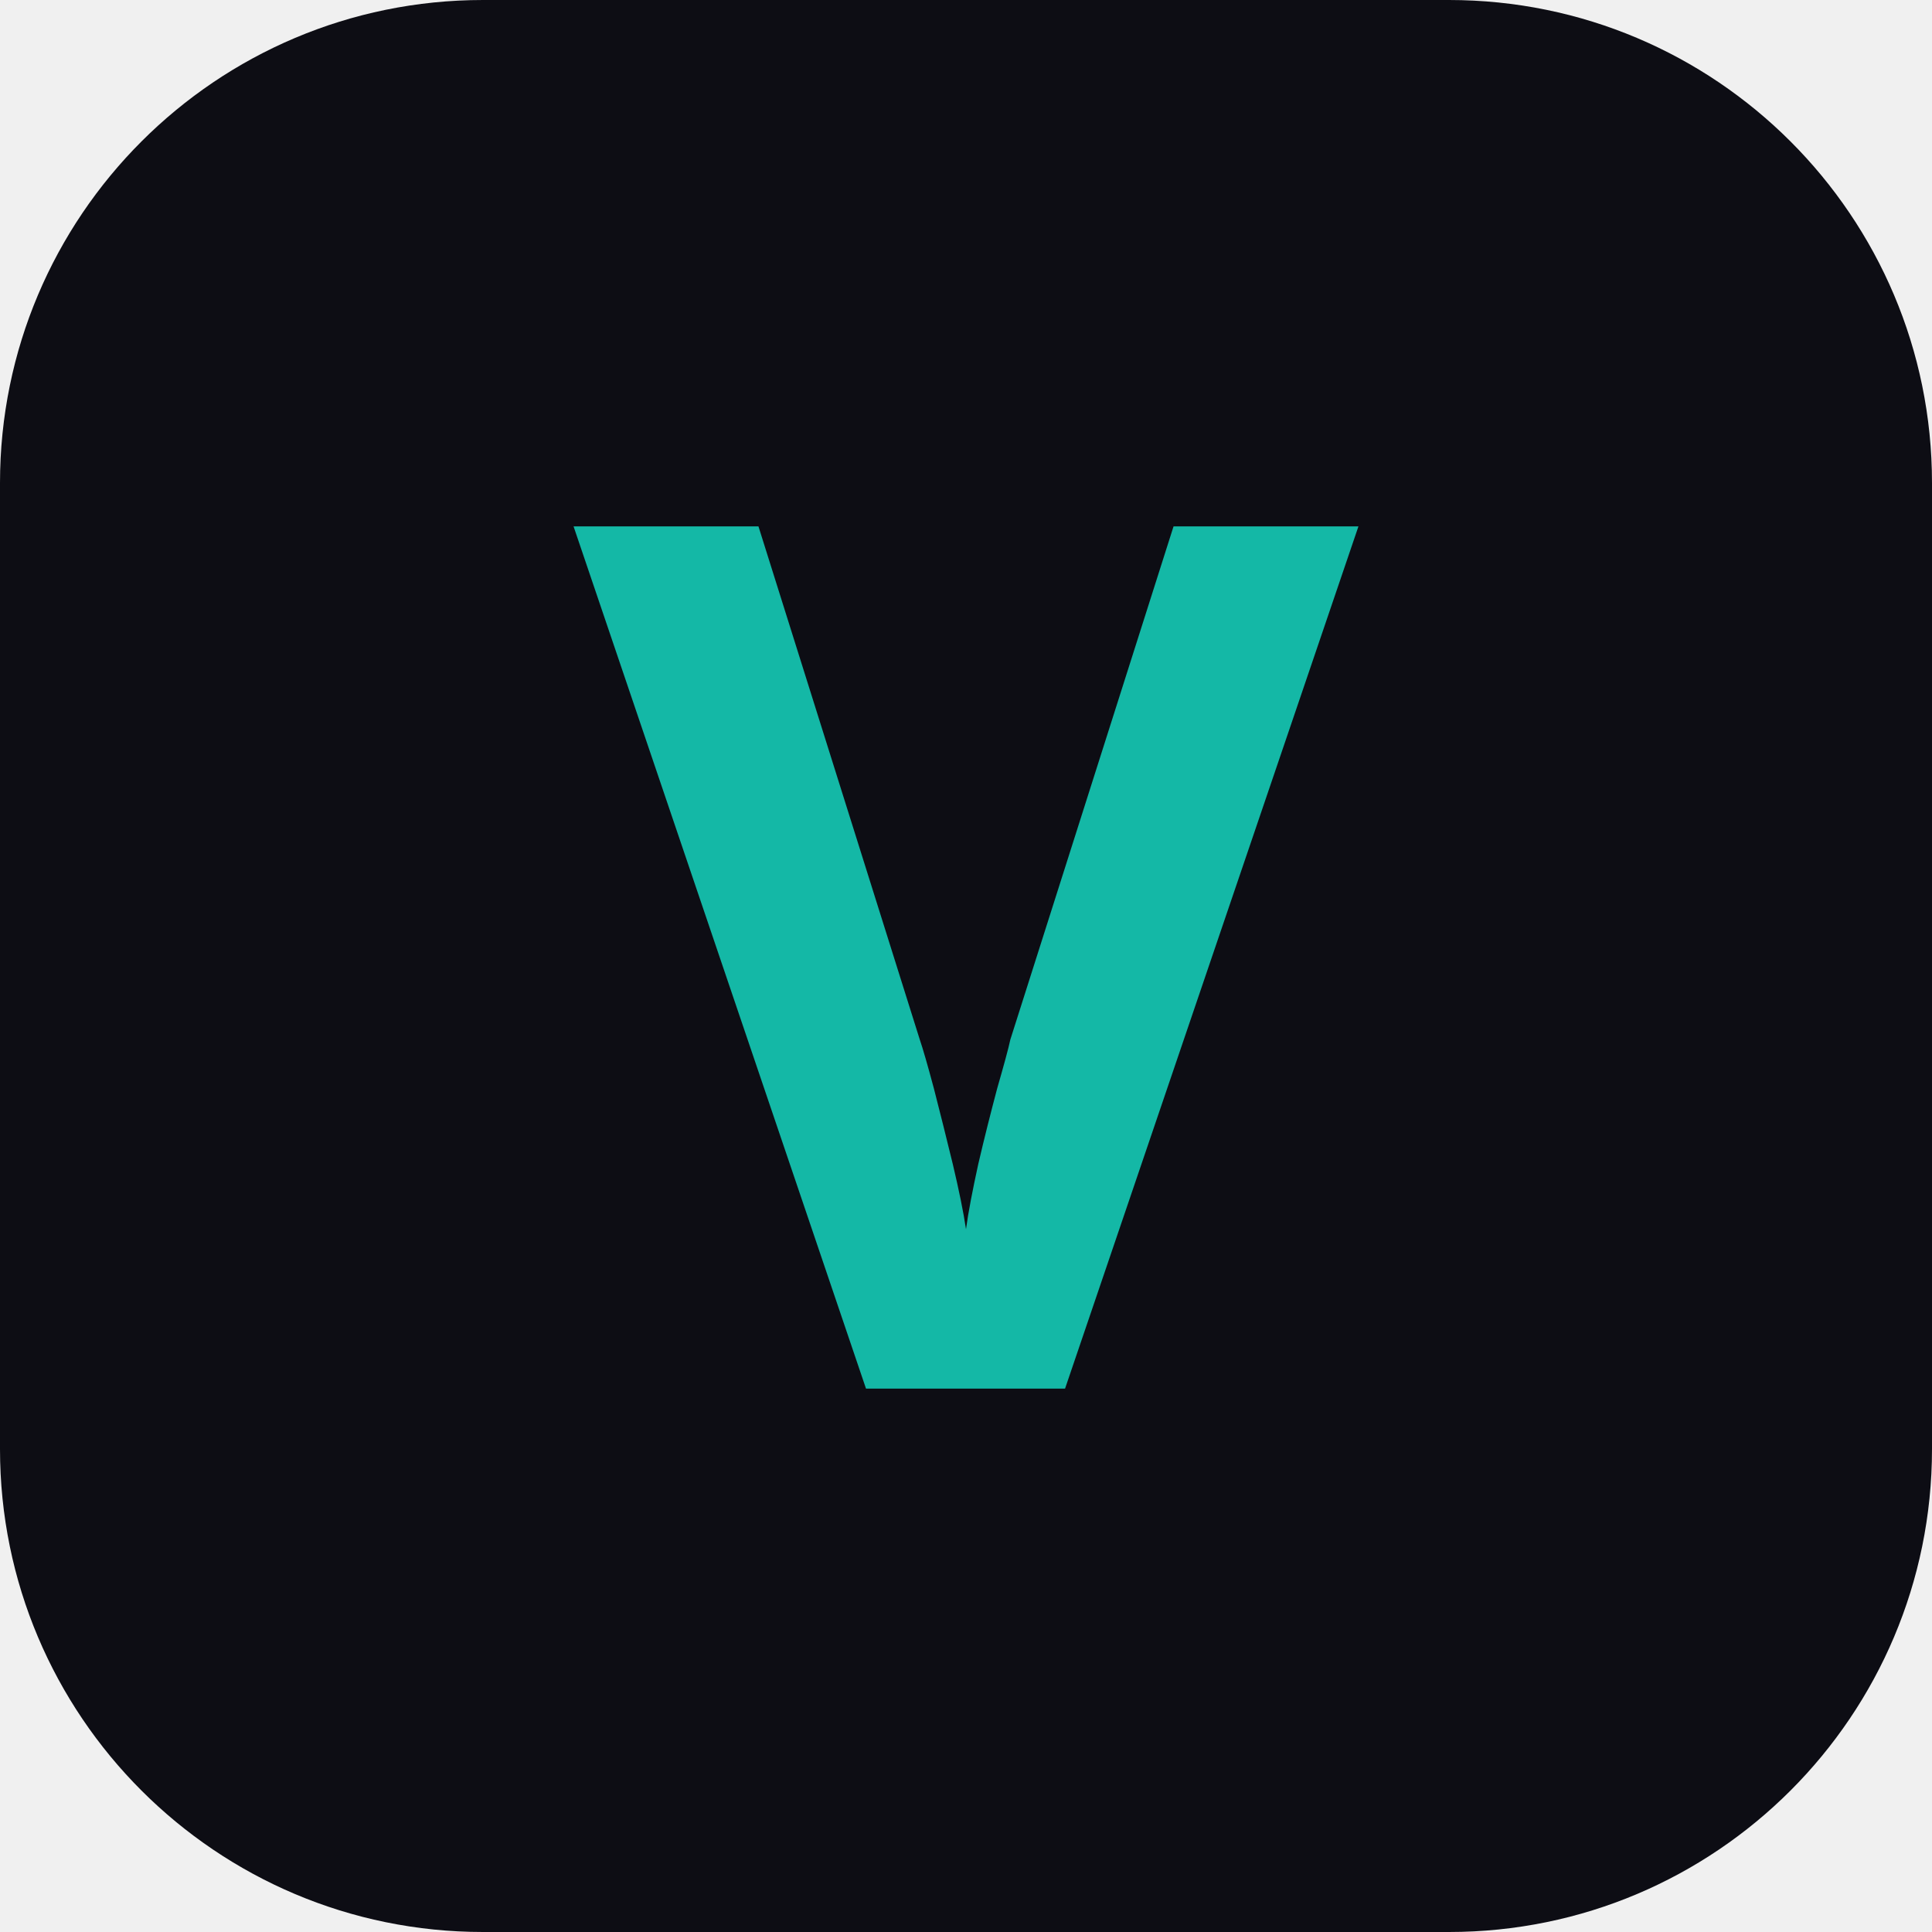
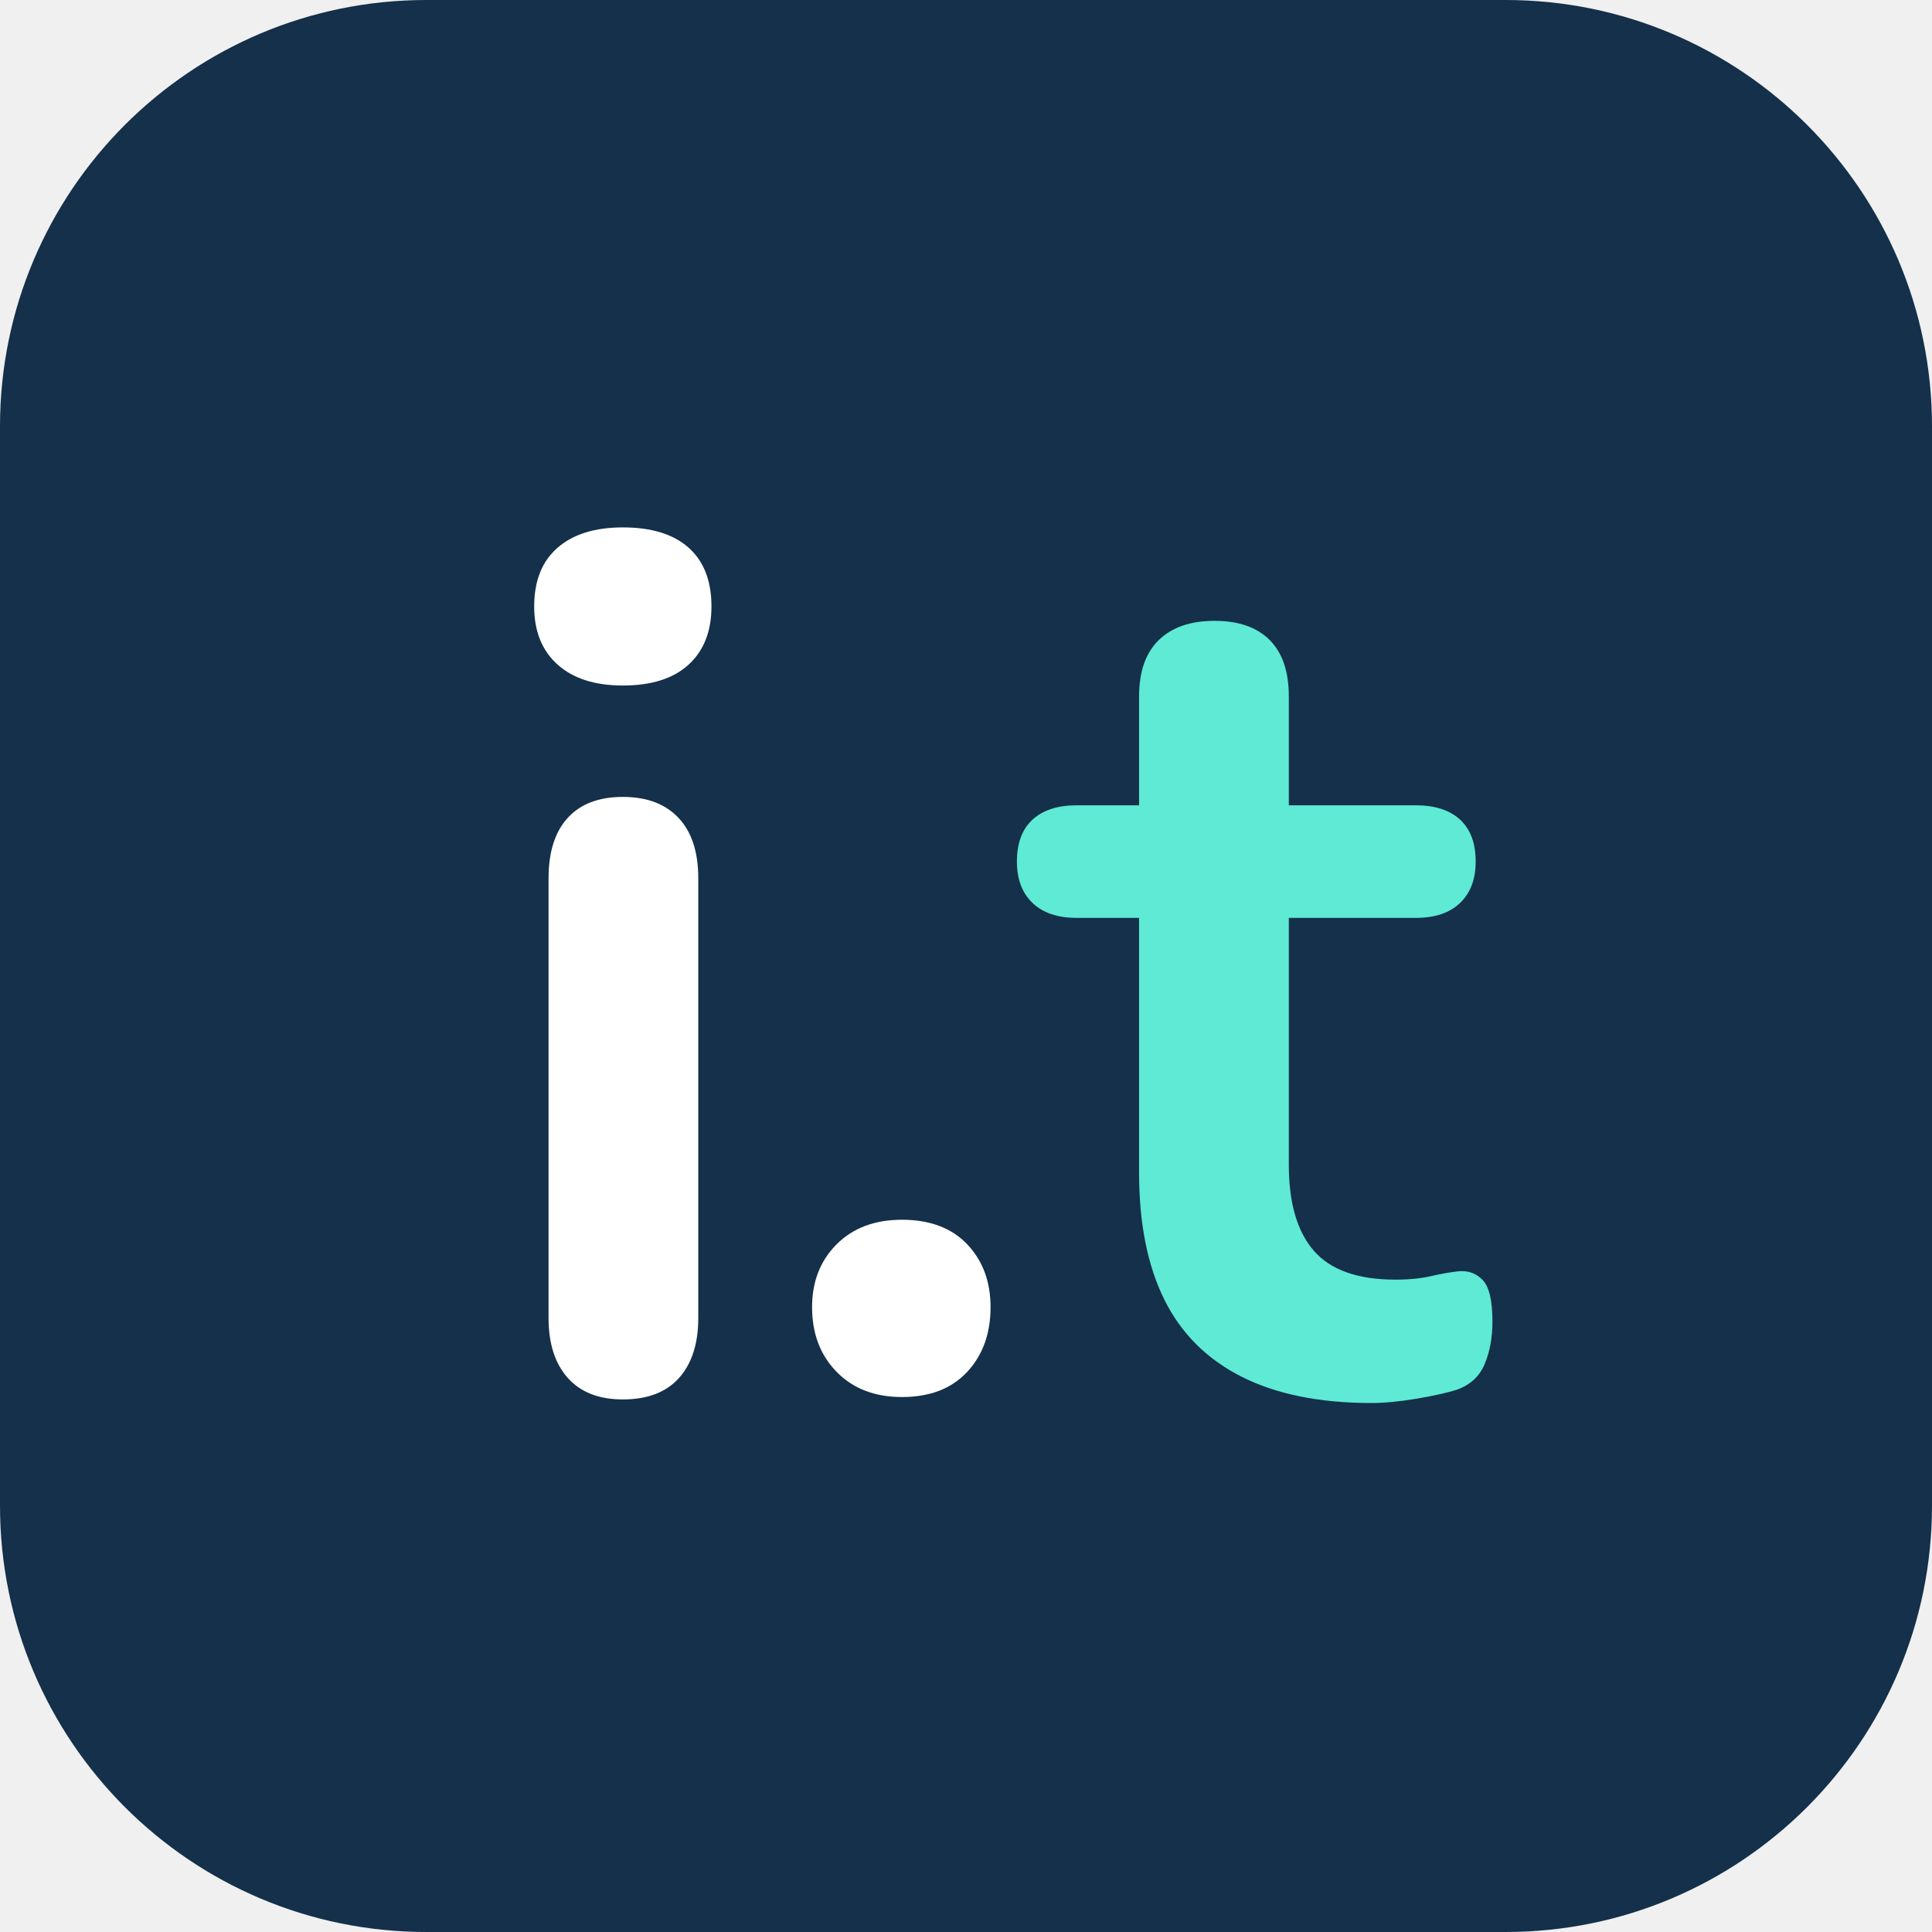
- <svg xmlns="http://www.w3.org/2000/svg" viewBox="0 0 32 32">
-   <rect width="32" height="32" rx="8" fill="#0d0d14" />
-   <text x="16" y="23" font-family="system-ui, sans-serif" font-size="20" font-weight="700" fill="#14b8a6" text-anchor="middle">V</text>
+ <svg xmlns="http://www.w3.org/2000/svg" viewBox="0 0 512 512" width="512" height="512" role="img" aria-label="innovation.today">
+   <rect width="512" height="512" rx="113" fill="#14304A" />
+   <path d="M165.053 370.862Q155.53 370.862 150.451 365.148Q145.372 359.434 145.372 349.276V232.776Q145.372 222.3 150.451 216.745Q155.53 211.19 165.053 211.19Q174.577 211.19 179.814 216.745Q185.052 222.3 185.052 232.776V349.276Q185.052 359.434 179.973 365.148Q174.894 370.862 165.053 370.862ZM165.053 181.668Q153.943 181.668 147.753 176.113Q141.563 170.557 141.563 160.717Q141.563 150.559 147.753 145.162Q153.943 139.766 165.053 139.766Q176.481 139.766 182.513 145.162Q188.544 150.559 188.544 160.717Q188.544 170.557 182.513 176.113Q176.481 181.668 165.053 181.668Z M239.017 370.227Q228.224 370.227 221.716 363.561Q215.209 356.895 215.209 346.419Q215.209 336.261 221.716 329.754Q228.224 323.246 239.017 323.246Q250.127 323.246 256.317 329.754Q262.508 336.261 262.508 346.419Q262.508 356.895 256.317 363.561Q250.127 370.227 239.017 370.227Z" fill="#FFFFFF" />
+   <path d="M363.453 371.814Q342.82 371.814 329.011 364.831Q315.203 357.847 308.536 344.356Q301.87 330.865 301.87 310.866V243.251H285.363Q277.745 243.251 273.618 239.283Q269.491 235.315 269.491 228.332Q269.491 221.03 273.618 217.221Q277.745 213.412 285.363 213.412H301.87V184.525Q301.87 174.684 307.108 169.605Q312.346 164.526 321.869 164.526Q331.392 164.526 336.471 169.605Q341.55 174.684 341.55 184.525V213.412H375.199Q382.817 213.412 386.944 217.221Q391.071 221.03 391.071 228.332Q391.071 235.315 386.944 239.283Q382.817 243.251 375.199 243.251H341.55V308.644Q341.55 323.881 348.216 331.5Q354.883 339.118 369.802 339.118Q375.199 339.118 379.325 338.166Q383.452 337.213 386.627 336.896Q390.436 336.579 392.975 339.277Q395.515 341.975 395.515 350.228Q395.515 356.577 393.452 361.498Q391.388 366.418 385.992 368.323Q381.865 369.592 375.199 370.703Q368.532 371.814 363.453 371.814Z" fill="#5EEAD4" />
</svg>
